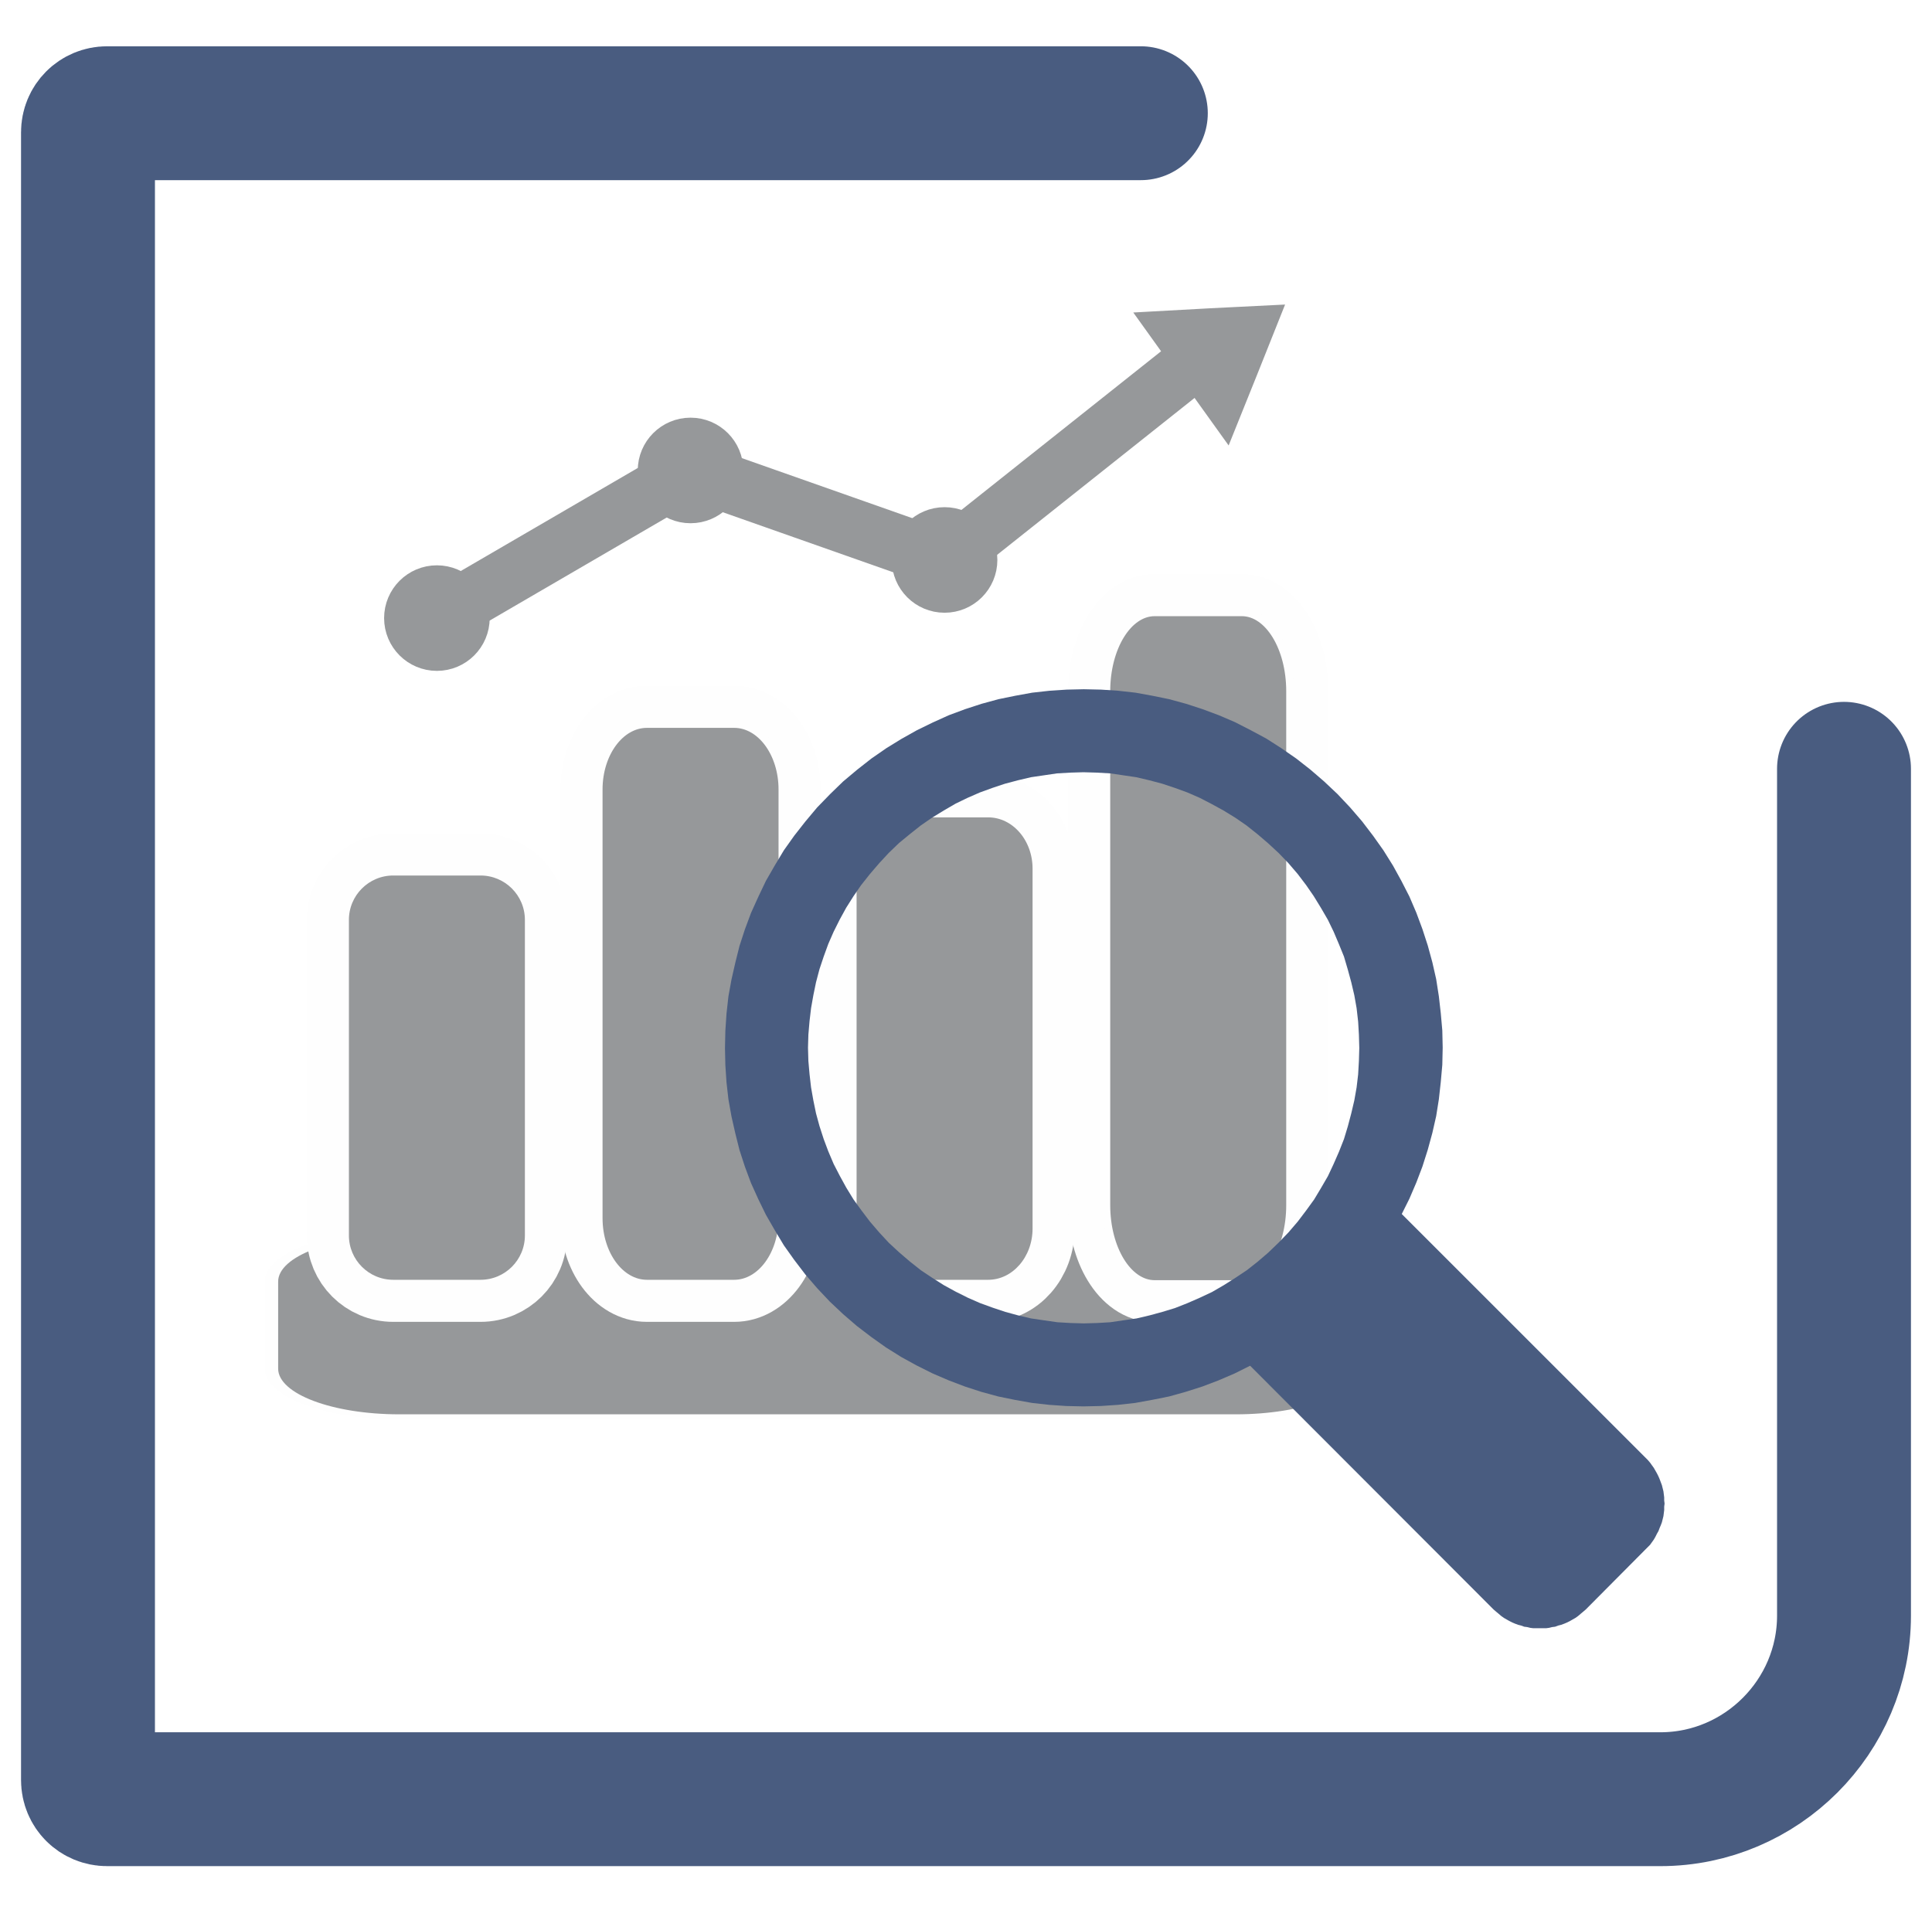
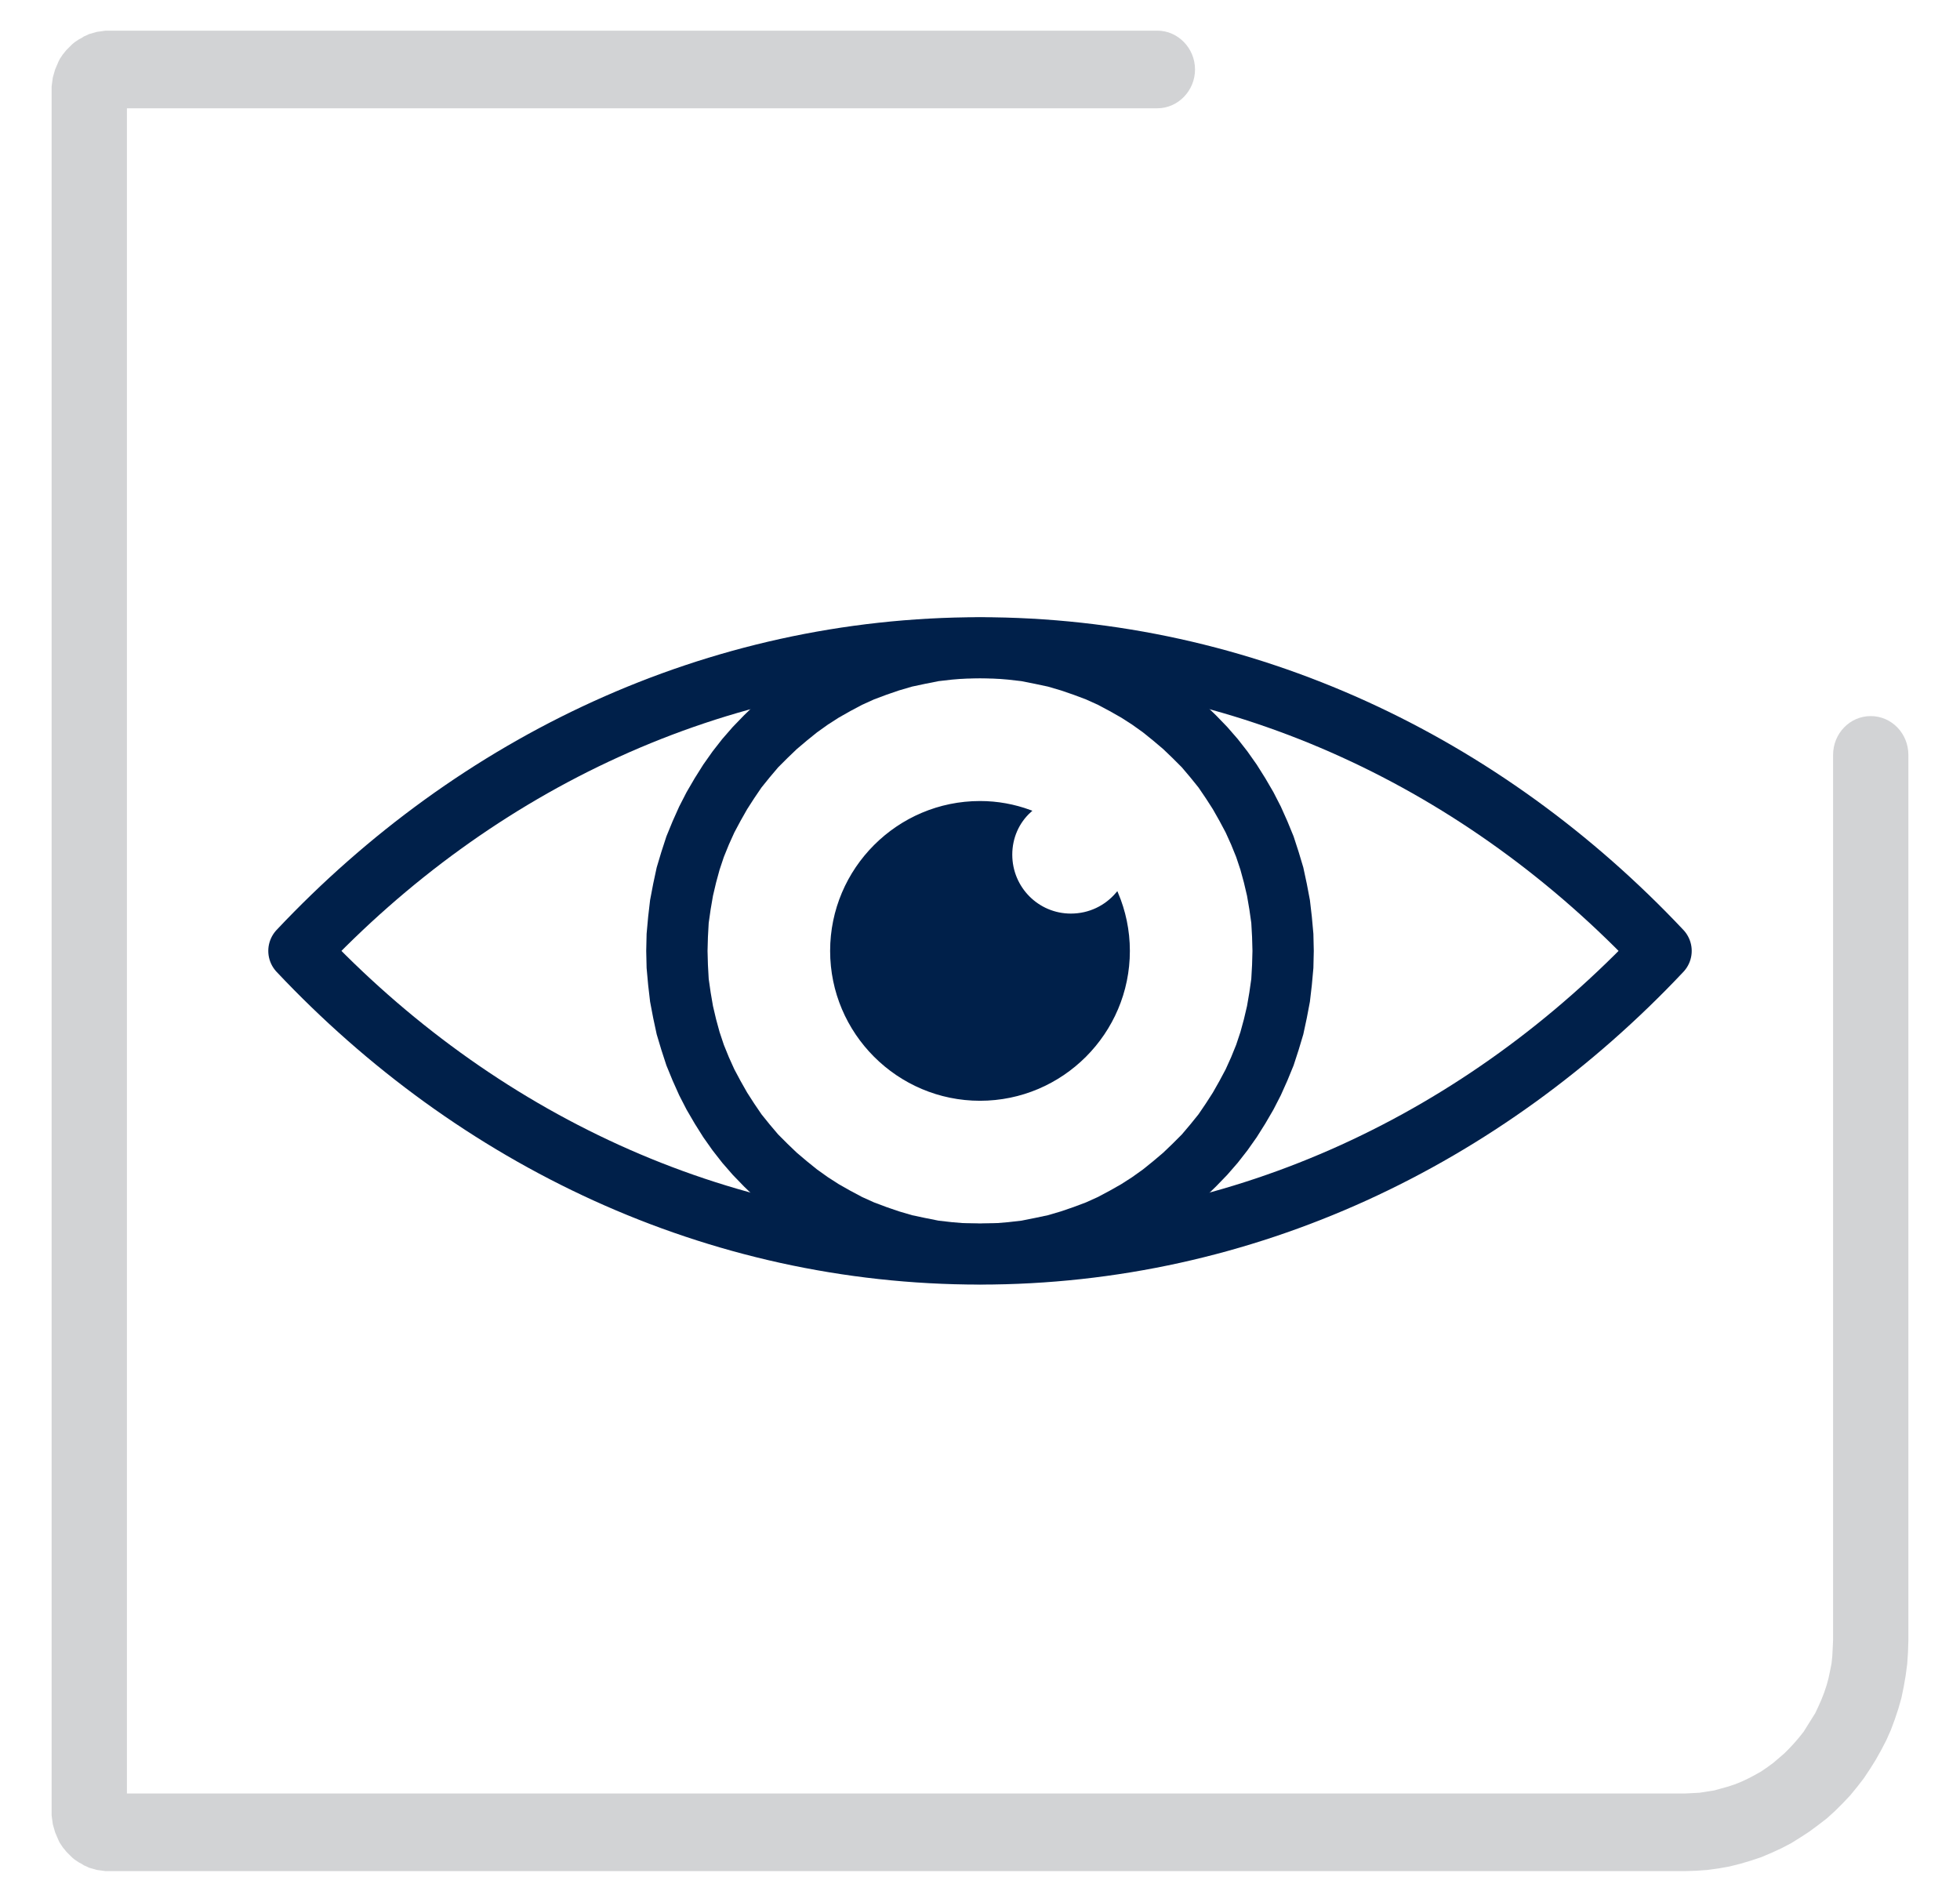
- <svg xmlns="http://www.w3.org/2000/svg" xml:space="preserve" width="50.5mm" height="50mm" version="1.1" style="shape-rendering:geometricPrecision; text-rendering:geometricPrecision; image-rendering:optimizeQuality; fill-rule:evenodd; clip-rule:evenodd" viewBox="0 0 5050 5000">
+ <svg xmlns="http://www.w3.org/2000/svg" xml:space="preserve" width="50.5mm" height="49mm" version="1.1" style="shape-rendering:geometricPrecision; text-rendering:geometricPrecision; image-rendering:optimizeQuality; fill-rule:evenodd; clip-rule:evenodd" viewBox="0 0 5050 4900">
  <defs>
    <style type="text/css">
   
-     .str4 {stroke:#96989A;stroke-width:100}
-     .str2 {stroke:#FEFEFE;stroke-width:200}
-     .str3 {stroke:#96989A;stroke-width:150}
-     .str1 {stroke:#FEFEFE;stroke-width:20}
-     .str5 {stroke:#96989A;stroke-width:20}
-     .str0 {stroke:#495C80;stroke-width:350;stroke-linecap:round;stroke-linejoin:round}
-     .fil0 {fill:none}
-     .fil3 {fill:#FEFEFE}
-     .fil1 {fill:#96989A}
-     .fil2 {fill:#495C80}
-     .fil4 {fill:#495C80;fill-rule:nonzero}
+     .str0 {stroke:#00204A;stroke-width:6.3}
+     .str1 {stroke:#00204A;stroke-width:157.5;stroke-linecap:round;stroke-linejoin:round}
+     .fil3 {fill:none}
+     .fil1 {fill:#00204A}
+     .fil0 {fill:#D2D3D5;fill-rule:nonzero}
+     .fil2 {fill:#00204A;fill-rule:nonzero}
   
  </style>
  </defs>
  <g id="Capa_x0020_1">
-     <g id="_1514508701744">
+     <g id="_2315624689888">
      <g>
-         <path class="fil0 str0" d="M4820 2010l0 2214c0,264 -216,480 -480,480l-4060 0c-28,0 -50,-22 -50,-50l0 -4308c0,-28 22,-50 50,-50l2702 0" />
+         <path class="fil0" d="M4723 1945c0,-55 43,-100 97,-100 54,0 97,45 97,100l-194 0zm0 2281l0 -2281 194 0 0 2281 0 0 -194 0zm-383 595l0 -200 0 0 20 -1 19 -1 19 -3 19 -3 18 -5 18 -5 18 -6 17 -7 17 -8 17 -9 16 -9 16 -11 15 -11 14 -12 14 -12 13 -13 13 -14 12 -14 12 -15 10 -16 10 -16 10 -16 8 -17 8 -18 7 -18 6 -18 5 -18 4 -19 4 -20 2 -19 1 -20 1 -21 194 0 -1 31 -2 30 -4 30 -5 29 -6 29 -8 28 -9 27 -10 27 -12 27 -13 25 -14 25 -15 24 -16 24 -17 22 -18 22 -19 20 -20 20 -21 19 -22 17 -23 17 -23 15 -24 15 -25 13 -26 12 -26 11 -27 9 -27 8 -28 7 -28 5 -29 4 -29 2 -30 1 0 0zm-4060 -200l4060 0 0 200 -4060 0 0 0 0 -200zm-147 48l194 0 0 0 0 -2 0 -3 -1 -2 0 -2 0 -3 -1 -2 -1 -3 -1 -2 -1 -2 -1 -2 -1 -2 -1 -2 -1 -2 -2 -2 -1 -1 -2 -2 -1 -2 -2 -1 -2 -2 -1 -1 -2 -1 -2 -1 -2 -1 -2 -1 -3 -1 -2 -1 -2 -1 -3 0 -2 -1 -2 0 -3 0 -2 0 0 200 -8 0 -7 -1 -7 -1 -8 -1 -7 -2 -7 -2 -7 -2 -6 -3 -7 -3 -6 -4 -6 -3 -6 -4 -6 -4 -6 -5 -5 -5 -5 -5 -5 -5 -4 -5 -5 -6 -4 -6 -4 -6 -3 -6 -3 -7 -3 -7 -3 -7 -2 -7 -2 -7 -2 -7 -1 -8 -1 -7 -1 -8 0 -8 0 0zm194 -4438l0 4438 -194 0 0 -4438 0 0 194 0zm-47 -152l0 200 0 0 2 0 3 0 2 0 2 -1 3 0 2 -1 2 -1 3 -1 2 -1 2 -1 2 -1 2 -1 1 -1 2 -2 2 -1 1 -2 2 -2 1 -1 2 -2 1 -2 1 -2 1 -2 1 -2 1 -2 1 -2 1 -3 1 -2 0 -3 0 -2 1 -2 0 -3 0 -2 -194 0 0 -8 1 -8 1 -7 1 -8 2 -7 2 -7 2 -7 3 -7 3 -7 3 -7 3 -6 4 -6 4 -6 5 -6 4 -5 5 -5 5 -5 5 -5 6 -5 6 -4 6 -4 6 -3 6 -4 7 -3 6 -3 7 -2 7 -2 7 -2 8 -1 7 -1 7 -1 8 0 0 0zm2702 200l-2702 0 0 -200 2702 0 0 200zm0 -200c53,0 97,45 97,100 0,55 -44,100 -97,100l0 -200z" />
      </g>
-       <rect class="fil1 str1" transform="matrix(2.85765E-14 -0.663525 1.75922 2.86518E-14 709.459 3704.36)" width="723" height="1623" rx="190" ry="190" />
-       <rect class="fil2 str2" x="902" y="2279" width="480" height="1077" rx="126" ry="126" />
-       <rect class="fil2 str2" x="1565" y="1893" width="480" height="1463" rx="126" ry="171" />
-       <rect class="fil2 str2" x="2229" y="2127" width="480" height="1229" rx="126" ry="144" />
-       <rect class="fil3 str2" x="2892" y="1601" width="480" height="1756" rx="126" ry="206" />
-       <rect class="fil1 str1" x="902" y="2279" width="480" height="1077" rx="126" ry="126" />
-       <rect class="fil1 str1" x="1565" y="1893" width="480" height="1463" rx="126" ry="171" />
-       <rect class="fil1 str1" x="2229" y="2127" width="480" height="1229" rx="126" ry="144" />
-       <rect class="fil1 str1" x="2892" y="1601" width="480" height="1756" rx="126" ry="206" />
-       <polyline class="fil0 str3" points="1142,1616 1805,1230 2469,1464 3132,937 " />
-       <circle class="fil1 str4" cx="1142" cy="1616" r="88" />
-       <circle class="fil1 str4" cx="1805" cy="1230" r="88" />
-       <circle class="fil1 str4" cx="2469" cy="1464" r="88" />
-       <polygon class="fil1 str5" points="3344,807 3277,975 3209,1144 3095,985 2981,826 3163,816 " />
-       <g>
-         <path class="fil4" d="M3617 3133l-391 391 -5 -6 391 -391 5 0 0 6zm-5 -6l2 -2 3 2 -5 0zm683 690l-683 -684 5 -6 684 684 0 0 -6 6zm6 234l-6 -5 0 0 6 -6 5 -7 5 -6 5 -7 4 -6 4 -7 3 -7 4 -8 2 -7 3 -8 2 -7 1 -8 2 -7 1 -8 0 -8 0 -8 0 -7 0 -8 -1 -8 -2 -8 -1 -7 -2 -8 -3 -7 -2 -8 -4 -7 -3 -7 -4 -7 -4 -7 -5 -6 -5 -7 -5 -6 -6 -6 6 -6 6 6 6 7 5 7 5 7 4 7 4 7 4 8 3 7 3 8 3 8 2 8 2 8 1 8 1 8 0 8 1 8 -1 8 0 9 -1 8 -1 8 -2 8 -2 8 -3 8 -3 7 -3 8 -4 7 -4 8 -4 7 -5 7 -5 7 -6 6 -6 6 0 0zm-162 151l156 -156 6 5 -156 157 0 0 -6 -6zm-235 6l6 -6 0 0 6 6 6 5 7 5 6 5 7 4 7 4 7 3 8 3 7 3 7 3 8 2 8 1 7 2 8 0 8 1 8 0 7 0 8 -1 8 0 7 -2 8 -1 8 -2 7 -3 7 -3 8 -3 7 -3 7 -4 7 -4 6 -5 7 -5 6 -5 6 -6 6 6 -7 6 -6 5 -7 6 -7 5 -7 4 -7 4 -8 4 -7 3 -8 3 -8 2 -8 3 -8 1 -8 2 -8 1 -8 0 -9 0 -8 0 -8 0 -8 -1 -8 -2 -8 -1 -8 -3 -8 -2 -8 -3 -7 -3 -8 -4 -7 -4 -7 -4 -7 -5 -7 -6 -6 -5 -7 -6 0 0zm-678 -690l684 684 -6 6 -683 -684 0 -6 5 0zm-5 6l-3 -3 3 -3 0 6z" />
-         <path id="1" class="fil2" d="M3224 3521l390 -391 684 684c65,65 65,170 0,235l-156 156c-65,64 -170,64 -235,0l-683 -684z" />
-       </g>
-       <g>
-         <path class="fil4" d="M3496 2076l-154 154 0 0 -27 -25 -28 -24 -29 -23 -29 -20 -31 -19 -31 -17 -31 -16 -32 -14 -33 -12 -33 -11 -34 -9 -34 -8 -34 -5 -34 -5 -35 -2 -35 -1 -34 1 -35 2 -34 5 -34 5 -34 8 -34 9 -33 11 -33 12 -32 14 -31 15 -31 18 -31 19 -29 20 -29 23 -28 23 -27 26 -153 -154 34 -33 37 -31 37 -29 39 -27 39 -24 41 -23 41 -20 42 -19 43 -16 43 -14 44 -12 44 -9 44 -8 45 -5 45 -3 45 -1 45 1 45 3 45 5 44 8 44 9 44 12 43 14 43 16 42 18 41 21 41 22 39 25 39 27 37 29 36 31 35 33 0 0zm0 1327l-154 -154 0 0 26 -27 24 -28 22 -29 21 -29 18 -30 18 -31 15 -32 14 -32 13 -33 10 -33 9 -34 8 -34 6 -34 4 -34 2 -35 1 -34 -1 -35 -2 -34 -4 -35 -6 -34 -8 -34 -9 -33 -10 -34 -13 -32 -14 -33 -15 -31 -18 -31 -19 -31 -20 -29 -22 -29 -24 -28 -26 -27 154 -154 33 35 31 36 29 38 27 38 25 40 22 40 21 41 18 42 16 43 14 43 12 44 10 44 7 45 5 44 4 45 1 45 -1 45 -4 45 -5 45 -7 44 -10 44 -12 44 -14 44 -16 42 -18 42 -21 42 -22 40 -25 40 -27 38 -29 37 -31 37 -33 35 0 0zm-1327 0l154 -154 0 0 27 25 28 24 29 23 30 20 30 19 31 17 32 16 32 14 33 12 33 11 33 9 34 8 34 5 35 5 34 2 35 1 35 -1 34 -2 34 -5 35 -5 34 -8 33 -9 33 -10 33 -13 32 -14 32 -15 31 -18 30 -19 30 -20 28 -22 28 -24 27 -26 154 154 -35 33 -36 31 -38 29 -38 27 -40 25 -40 22 -42 21 -42 18 -42 16 -44 14 -43 12 -45 9 -44 8 -45 5 -45 3 -45 1 -45 -1 -44 -3 -45 -5 -45 -8 -44 -9 -44 -12 -43 -14 -42 -16 -42 -18 -42 -21 -40 -22 -40 -25 -38 -27 -38 -29 -36 -31 -35 -33 0 0zm1 -1327l153 154 0 0 -25 27 -24 28 -23 29 -20 29 -19 30 -17 31 -16 32 -14 32 -12 33 -11 33 -9 34 -7 34 -6 34 -4 34 -3 35 -1 34 1 35 3 34 4 35 6 34 7 34 9 33 11 34 12 32 14 33 16 31 17 31 19 31 21 29 22 29 24 28 25 27 -154 154 -33 -35 -31 -36 -29 -38 -27 -38 -24 -40 -23 -40 -20 -41 -19 -42 -16 -43 -14 -43 -11 -44 -10 -44 -8 -45 -5 -44 -3 -45 -1 -45 1 -45 3 -45 5 -45 8 -44 10 -44 11 -44 14 -43 16 -43 19 -42 20 -42 23 -40 24 -40 27 -38 29 -37 31 -37 34 -35 0 0z" />
+       <g id="_2315624689984">
+         <path class="fil1 str0" d="M2525 2067c45,0 88,8 129,23 -31,28 -49,68 -49,112 0,86 69,155 154,155 48,0 90,-21 119,-55 19,45 30,95 30,148 0,211 -172,383 -383,383 -211,0 -383,-172 -383,-383 0,-211 172,-383 383,-383z" />
+         <g>
+           <path class="fil2" d="M3385 2450l-158 0 0 0 -1 -36 -2 -36 -5 -35 -6 -35 -8 -34 -9 -33 -11 -33 -13 -32 -14 -31 -16 -30 -17 -30 -18 -28 -19 -28 -21 -26 -22 -26 -24 -24 -24 -23 -26 -22 -26 -21 -28 -20 -28 -18 -30 -17 -30 -16 -31 -14 -32 -12 -32 -11 -34 -10 -33 -7 -35 -7 -35 -4 -36 -3 -36 -1 0 -156 44 1 44 3 43 6 42 7 42 10 41 12 40 13 39 15 38 18 37 19 36 20 35 23 34 24 32 25 31 27 30 29 29 30 27 31 25 32 24 34 22 35 21 36 19 37 17 38 16 39 13 40 12 40 9 42 8 42 5 43 4 44 1 44 0 0zm-860 859l0 -156 0 0 36 -1 36 -3 35 -4 35 -7 33 -7 34 -10 32 -11 32 -12 31 -14 30 -16 30 -17 28 -18 28 -20 26 -21 26 -22 24 -23 24 -24 22 -26 21 -26 19 -28 18 -28 17 -30 16 -30 14 -31 13 -32 11 -33 9 -33 8 -34 6 -35 5 -35 2 -36 1 -36 158 0 -1 44 -4 44 -5 43 -8 42 -9 42 -12 40 -13 40 -16 39 -17 38 -19 37 -21 36 -22 35 -24 34 -25 32 -27 31 -29 30 -30 29 -31 27 -32 25 -34 24 -35 23 -36 20 -37 19 -38 18 -39 15 -40 13 -41 12 -42 10 -42 7 -43 6 -44 3 -44 1 0 0zm-860 -859l158 0 0 0 1 36 2 36 5 35 6 35 8 34 9 33 11 33 13 32 14 31 16 30 17 30 18 28 19 28 21 26 22 26 24 24 24 23 26 22 26 21 28 20 28 18 30 17 30 16 31 14 32 12 32 11 34 10 33 7 35 7 35 4 36 3 36 1 0 156 -44 -1 -44 -3 -43 -6 -42 -7 -42 -10 -41 -12 -40 -13 -39 -15 -38 -18 -37 -19 -36 -20 -35 -23 -34 -24 -32 -25 -31 -27 -30 -29 -29 -30 -27 -31 -25 -32 -24 -34 -22 -35 -21 -36 -19 -37 -17 -38 -16 -39 -13 -40 -12 -40 -9 -42 -8 -42 -5 -43 -4 -44 -1 -44 0 0zm860 -859l0 156 0 0 -36 1 -36 3 -35 4 -35 7 -33 7 -34 10 -32 11 -32 12 -31 14 -30 16 -30 17 -28 18 -28 20 -26 21 -26 22 -24 23 -24 24 -22 26 -21 26 -19 28 -18 28 -17 30 -16 30 -14 31 -13 32 -11 33 -9 33 -8 34 -6 35 -5 35 -2 36 -1 36 -158 0 1 -44 4 -44 5 -43 8 -42 9 -42 12 -40 13 -40 16 -39 17 -38 19 -37 21 -36 22 -35 24 -34 25 -32 27 -31 29 -30 30 -29 31 -27 32 -25 34 -24 35 -23 36 -20 37 -19 38 -18 39 -15 40 -13 41 -12 42 -10 42 -7 43 -6 44 -3 44 -1 0 0z" />
+         </g>
+         <path class="fil3 str1" d="M2525 1669c682,0 1300,298 1755,781 -455,483 -1073,781 -1755,781 -682,0 -1300,-298 -1755,-781 455,-483 1073,-781 1755,-781z" />
      </g>
    </g>
  </g>
</svg>
